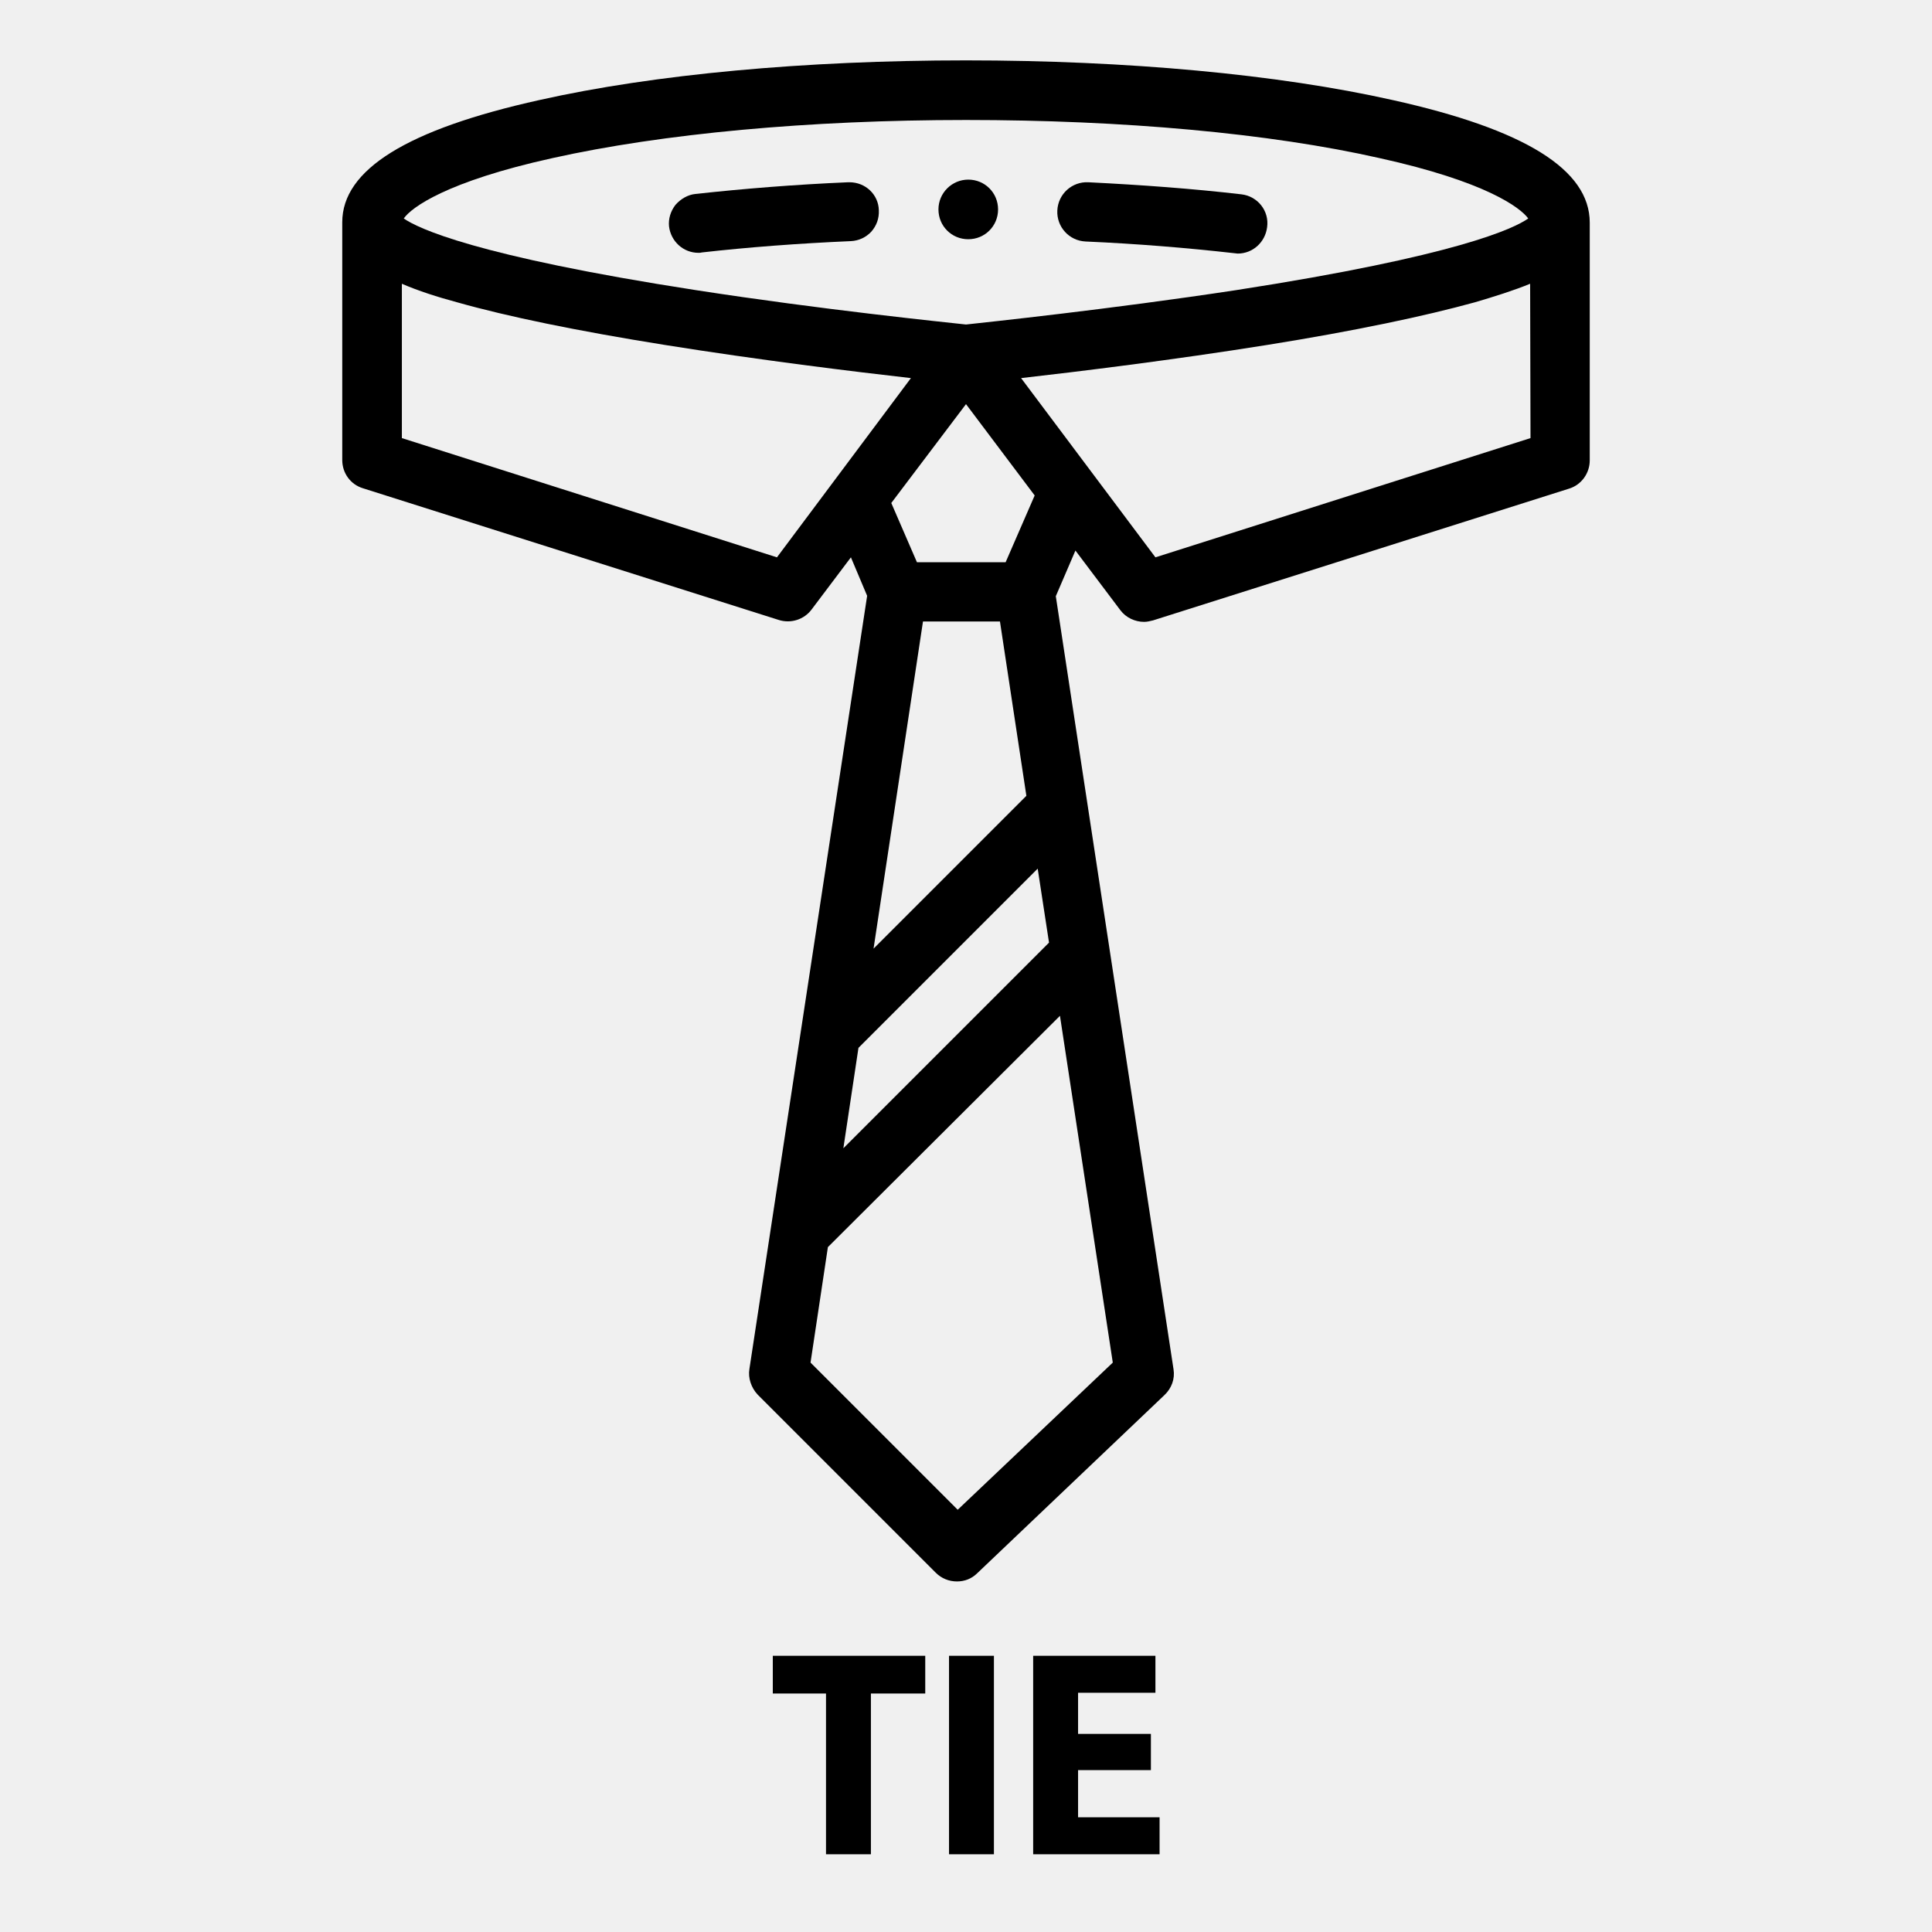
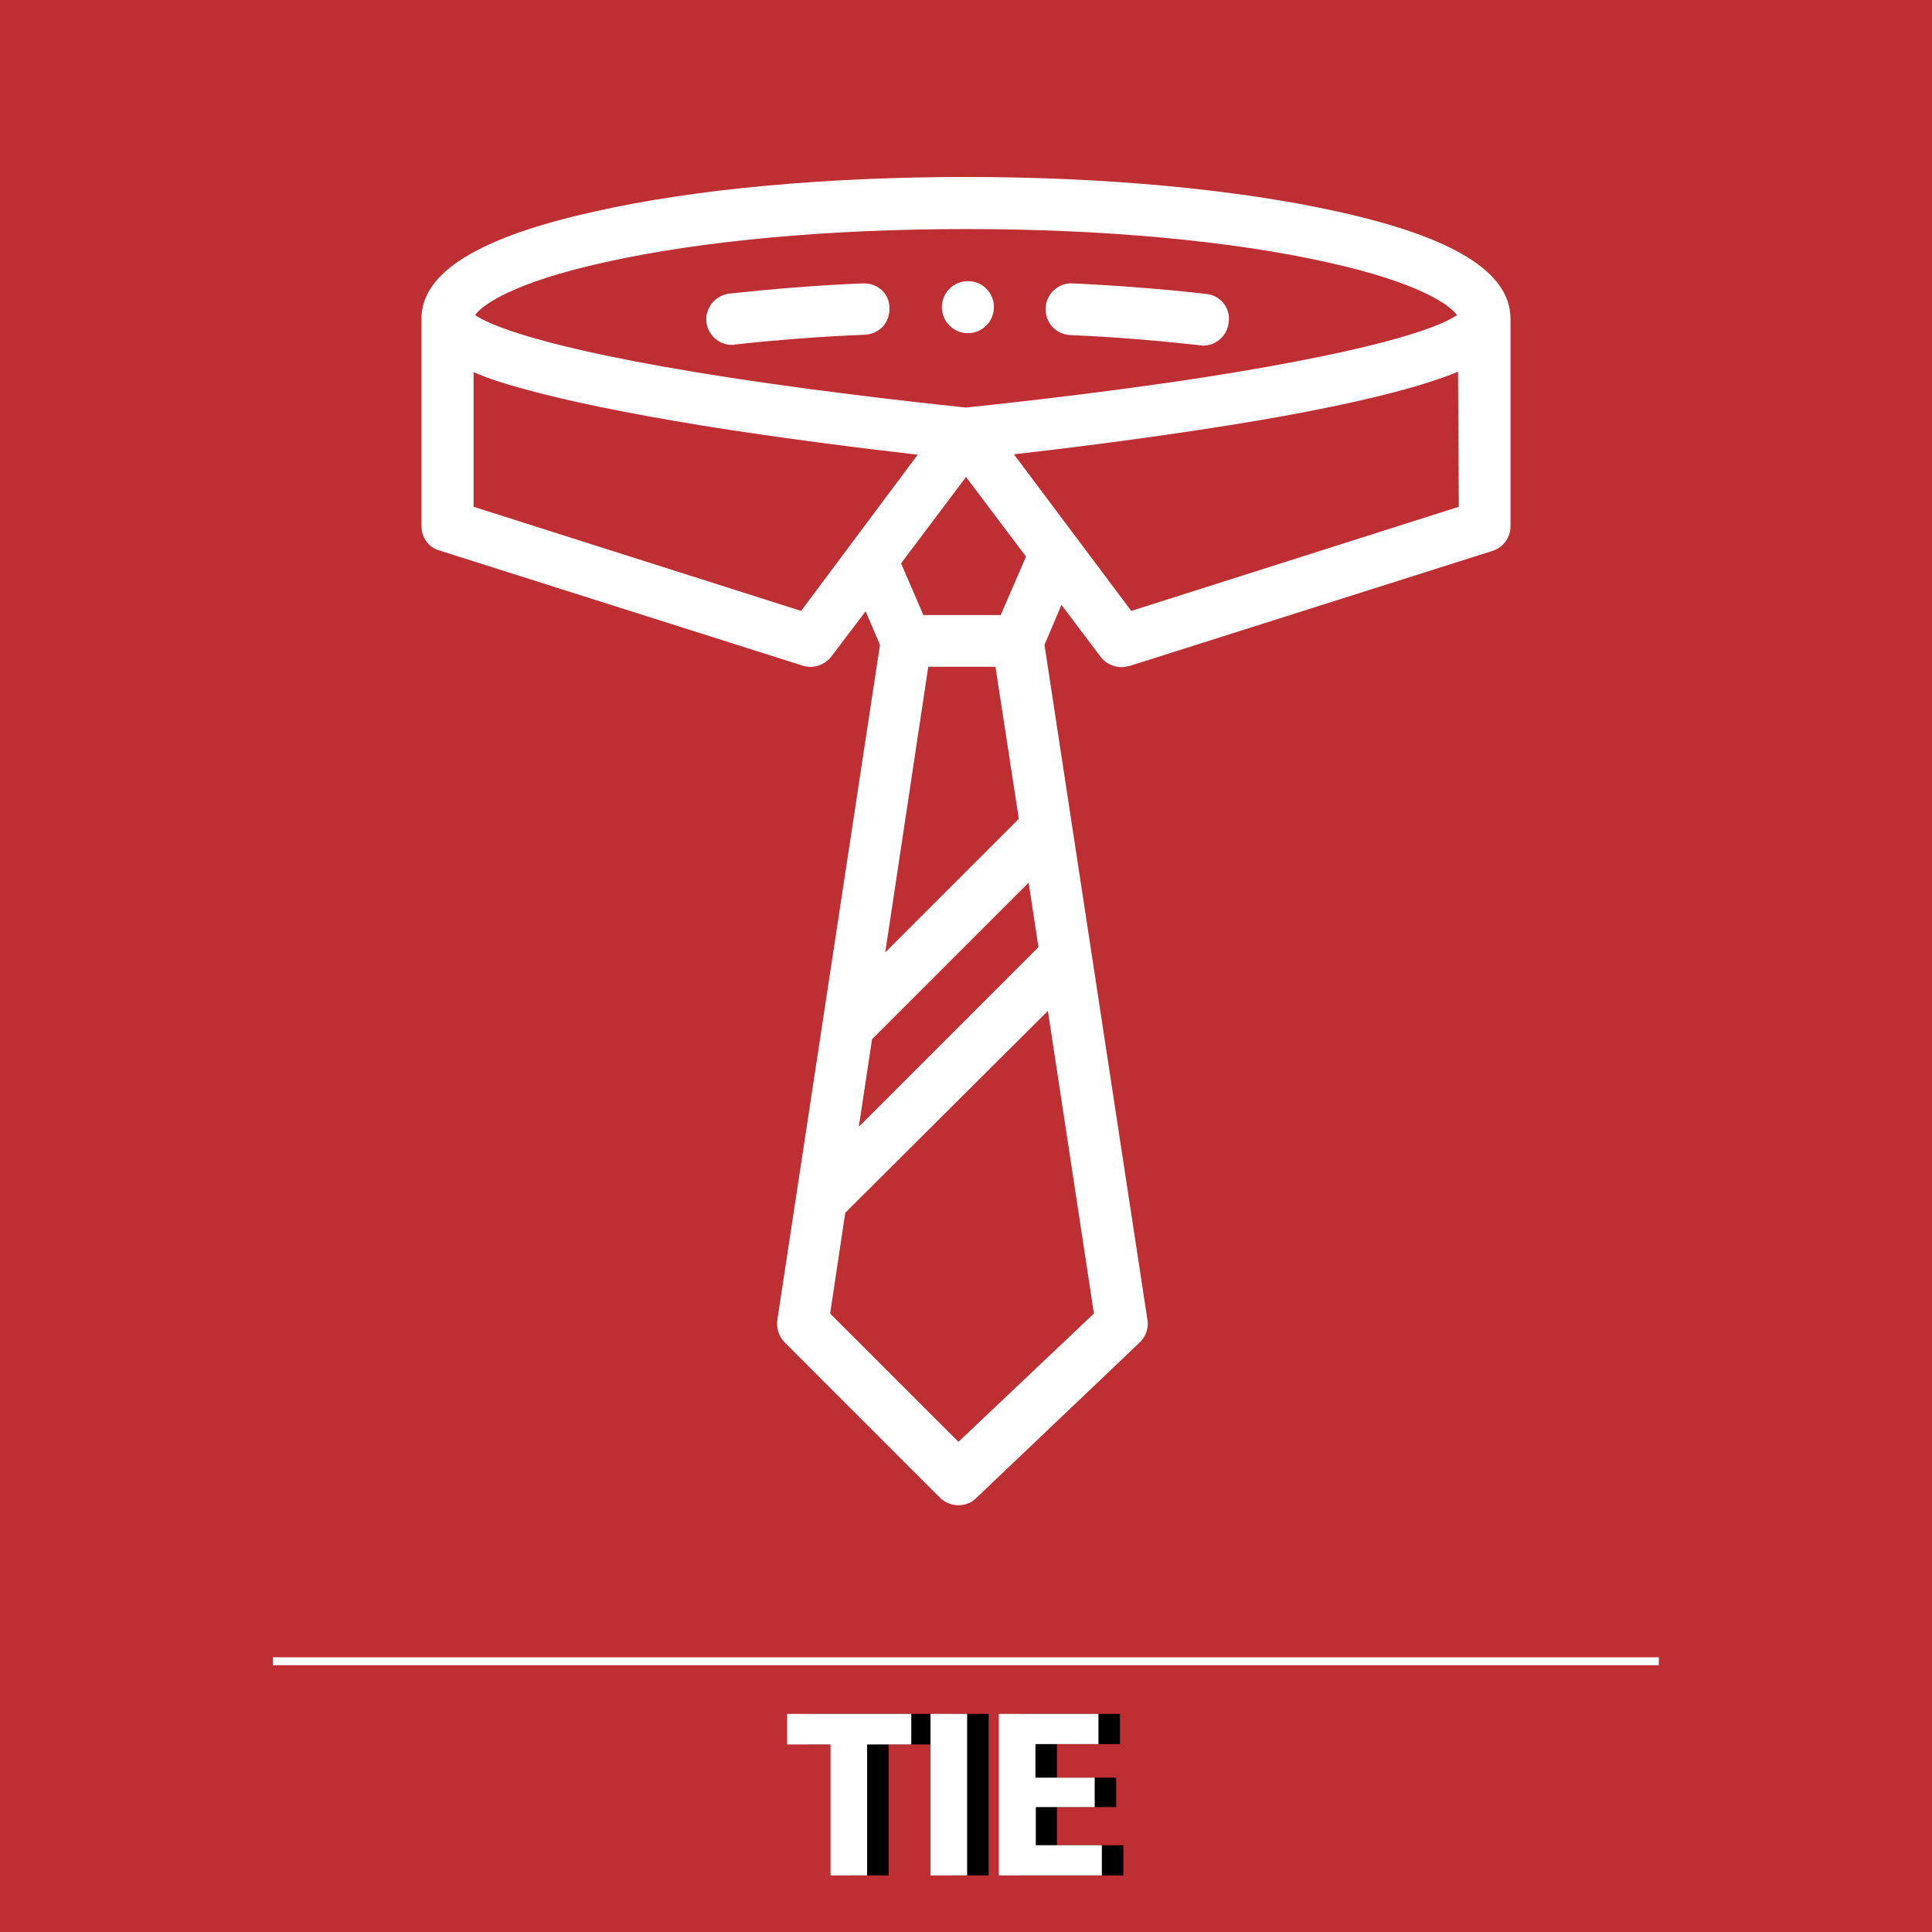
- <svg xmlns="http://www.w3.org/2000/svg" version="1.1" id="Capa_1" x="0px" y="0px" viewBox="112 -40 512 512" style="enable-background:new 112 -40 512 512;" xml:space="preserve">
+ <svg xmlns="http://www.w3.org/2000/svg" version="1.1" id="Capa_1" x="0px" y="0px" viewBox="148 -184 512 512" style="enable-background:new 148 -184 512 512;" xml:space="preserve">
+   <style type="text/css">
+ 	.st0{fill-rule:evenodd;clip-rule:evenodd;fill:#BD2F32;}
+ 	.st1{fill:#FFFFFF;}
+ </style>
+   <g id="XMLID_29_">
+     <rect id="XMLID_28_" x="148" y="-184" class="st0" width="512" height="512" />
+     <g id="XMLID_30_">
+       <rect id="XMLID_31_" x="220.3" y="255.2" class="st1" width="367.3" height="2.1" />
+     </g>
+   </g>
  <g>
    <g>
      <g>
-         <path d="M481-13.5c-30.3-6.8-70.4-10.5-113-10.5s-82.7,3.7-113,10.5C219.8-5.7,202.7,5,202.7,18.9v63c0,3.5,2.2,6.5,5.5,7.5     l110.2,34.9c3.2,1,6.7-0.1,8.7-2.8l10.4-13.8l4.3,10.2l-31.2,204.9c-0.4,2.4,0.5,5,2.2,6.8l47.2,47.2c1.5,1.5,3.5,2.3,5.6,2.3     c2,0,3.9-0.7,5.4-2.2l49.6-47.2c1.9-1.8,2.8-4.3,2.4-6.8l-31.2-204.9l5.2-12.1l11.9,15.8c1.5,2,3.9,3.1,6.3,3.1     c0.8,0,1.6-0.2,2.4-0.4l110.2-34.9c3.3-1,5.5-4.1,5.5-7.5V19C533.3,5,516.2-5.7,481-13.5z M258.4,1.9     C287.6-4.6,326.4-8.2,368-8.2s80.4,3.5,109.6,10.1c28.1,6.2,37.3,13.1,39.4,16c-3.7,2.6-18.7,9.9-77.5,19     C405.9,42,373.4,45.4,368,46c-5.4-0.6-37.9-3.9-71.5-9.1c-58.9-9.1-73.9-16.5-77.5-19C221,15,230.3,8.1,258.4,1.9z M378.5,109     h-23.5l-6.8-15.7L368,67.1l18.2,24.2L378.5,109z M384,170.9l-40.5,40.5l13.1-86.7H377L384,170.9z M317.9,107.7l-99.4-31.6V35.2     c4.4,1.9,9.4,3.5,14.6,4.9c13.4,3.8,31.9,7.6,55,11.3c25,4,50.3,7.1,65.3,8.8L317.9,107.7z M339.5,237.7l47.5-47.5l3,19.6     l-54.5,54.5L339.5,237.7z M392.9,229.2l14,91.9l-41.1,39l-39-39l4.6-30.6L392.9,229.2z M517.6,76.1l-99.4,31.6l-35.6-47.5     c15-1.7,40.3-4.8,65.3-8.8c23.1-3.7,41.6-7.6,55-11.3c5.1-1.5,10.2-3.1,14.6-4.9L517.6,76.1L517.6,76.1z" />
+         <path class="st1" d="M502.6-127.9c-26.5-5.9-61.5-9.2-98.6-9.2s-72.2,3.2-98.6,9.2c-30.7,6.8-45.7,16.2-45.7,28.3v55     c0,3.1,1.9,5.7,4.8,6.5l96.2,30.5c2.8,0.9,5.8-0.1,7.6-2.4l9.1-12l3.8,8.9l-27.2,178.9c-0.3,2.1,0.4,4.4,1.9,5.9l41.2,41.2     c1.3,1.3,3.1,2,4.9,2c1.7,0,3.4-0.6,4.7-1.9l43.3-41.2c1.7-1.6,2.4-3.8,2.1-5.9L424.8-13.1l4.5-10.6l10.4,13.8     c1.3,1.7,3.4,2.7,5.5,2.7c0.7,0,1.4-0.2,2.1-0.3L543.5-38c2.9-0.9,4.8-3.6,4.8-6.5v-55C548.3-111.8,533.4-121.1,502.6-127.9z      M308.3-114.5c25.5-5.7,59.4-8.8,95.7-8.8s70.2,3.1,95.7,8.8c24.5,5.4,32.6,11.4,34.4,14c-3.2,2.3-16.3,8.6-67.7,16.6     c-29.3,4.5-57.7,7.4-62.4,7.9c-4.7-0.5-33.1-3.4-62.4-7.9c-51.4-7.9-64.5-14.4-67.7-16.6C275.7-103.1,283.8-109.1,308.3-114.5z      M413.2-21h-20.5l-5.9-13.7L404-57.6l15.9,21.1L413.2-21z M418,33l-35.4,35.4L394-7.3h17.8L418,33z M360.3-22.1l-86.8-27.6v-35.7     c3.8,1.7,8.2,3.1,12.7,4.3c11.7,3.3,27.8,6.6,48,9.9c21.8,3.5,43.9,6.2,57,7.7L360.3-22.1z M379.1,91.4l41.5-41.5l2.6,17.1     l-47.6,47.6L379.1,91.4z M425.7,83.9l12.2,80.2l-35.9,34l-34-34l4-26.7L425.7,83.9z M534.6-49.7l-86.8,27.6l-31.1-41.5     c13.1-1.5,35.2-4.2,57-7.7c20.2-3.2,36.3-6.6,48-9.9c4.5-1.3,8.9-2.7,12.7-4.3L534.6-49.7L534.6-49.7z" />
      </g>
    </g>
    <g>
      <g>
-         <path d="M441,11.5C428.1,10,414.5,9,400.4,8.3c-4.3-0.2-8,3.1-8.2,7.5c-0.2,4.3,3.1,8,7.5,8.2c13.7,0.6,27,1.7,39.4,3.1     c0.3,0,0.6,0.1,0.9,0.1c4,0,7.3-3,7.8-7C448.4,15.9,445.3,12,441,11.5z" />
+         <path class="st1" d="M467.7-106.1c-11.3-1.3-23.1-2.2-35.4-2.8c-3.8-0.2-7,2.7-7.2,6.5c-0.2,3.8,2.7,7,6.5,7.2     c12,0.5,23.6,1.5,34.4,2.7c0.3,0,0.5,0.1,0.8,0.1c3.5,0,6.4-2.6,6.8-6.1C474.2-102.3,471.5-105.7,467.7-106.1z" />
      </g>
    </g>
    <g>
      <g>
-         <path d="M337.1,8.3c-0.1,0-0.2,0-0.3,0c-14.1,0.6-27.7,1.7-40.5,3.1c-2,0.2-3.9,1.3-5.3,2.9c-1.3,1.7-1.9,3.7-1.7,5.7     c0.5,4,3.8,7,7.8,7c0.3,0,0.6,0,0.9-0.1c12.4-1.4,25.7-2.4,39.5-3c2.1-0.1,4-1,5.4-2.5c1.4-1.6,2.1-3.5,2-5.7     C344.8,11.6,341.4,8.3,337.1,8.3z" />
+         <path class="st1" d="M377-108.9c-0.1,0-0.2,0-0.3,0c-12.3,0.5-24.2,1.5-35.4,2.7c-1.7,0.2-3.4,1.1-4.6,2.5     c-1.1,1.5-1.7,3.2-1.5,5c0.4,3.5,3.3,6.1,6.8,6.1c0.3,0,0.5,0,0.8-0.1c10.8-1.2,22.4-2.1,34.5-2.6c1.8-0.1,3.5-0.9,4.7-2.2     c1.2-1.4,1.8-3.1,1.7-5C383.7-106,380.8-108.9,377-108.9z" />
      </g>
    </g>
    <g>
      <g>
-         <path d="M368.6,7.6c-4.3,0-7.9,3.5-7.9,7.9s3.5,7.9,7.9,7.9s7.9-3.5,7.9-7.9S373,7.6,368.6,7.6z" />
+         <path class="st1" d="M404.5-109.5c-3.8,0-6.9,3.1-6.9,6.9s3.1,6.9,6.9,6.9s6.9-3.1,6.9-6.9S408.4-109.5,404.5-109.5z" />
      </g>
    </g>
  </g>
  <g>
-     <path d="M330.9,408.8h-14.1v-10h40.4v10h-14.4v42.6h-11.9V408.8z" />
-     <path d="M375.4,398.8v52.6h-11.9v-52.6H375.4z" />
-     <path d="M417,429.1h-19.3v12.5h21.6v9.8h-33.5v-52.6h32.4v9.8h-20.5v10.9H417V429.1z" />
+     <path d="M373.8,278.3h-11.5v-8.1h32.9v8.1h-11.7V313h-9.7V278.3z" />
+     <path d="M410,270.2V313h-9.7v-42.8H410z" />
+     <path d="M443.8,294.9h-15.7V305h17.6v8h-27.3v-42.8h26.4v8h-16.7v8.9h15.7V294.9z" />
+   </g>
+   <g>
+     <path class="st1" d="M368.1,278.3h-11.5v-8.1h32.9v8.1h-11.7V313h-9.7V278.3z" />
+     <path class="st1" d="M404.3,270.2V313h-9.7v-42.8H404.3z" />
+     <path class="st1" d="M438.2,294.9h-15.7V305H440v8h-27.3v-42.8h26.4v8h-16.7v8.9h15.7V294.9z" />
  </g>
</svg>
